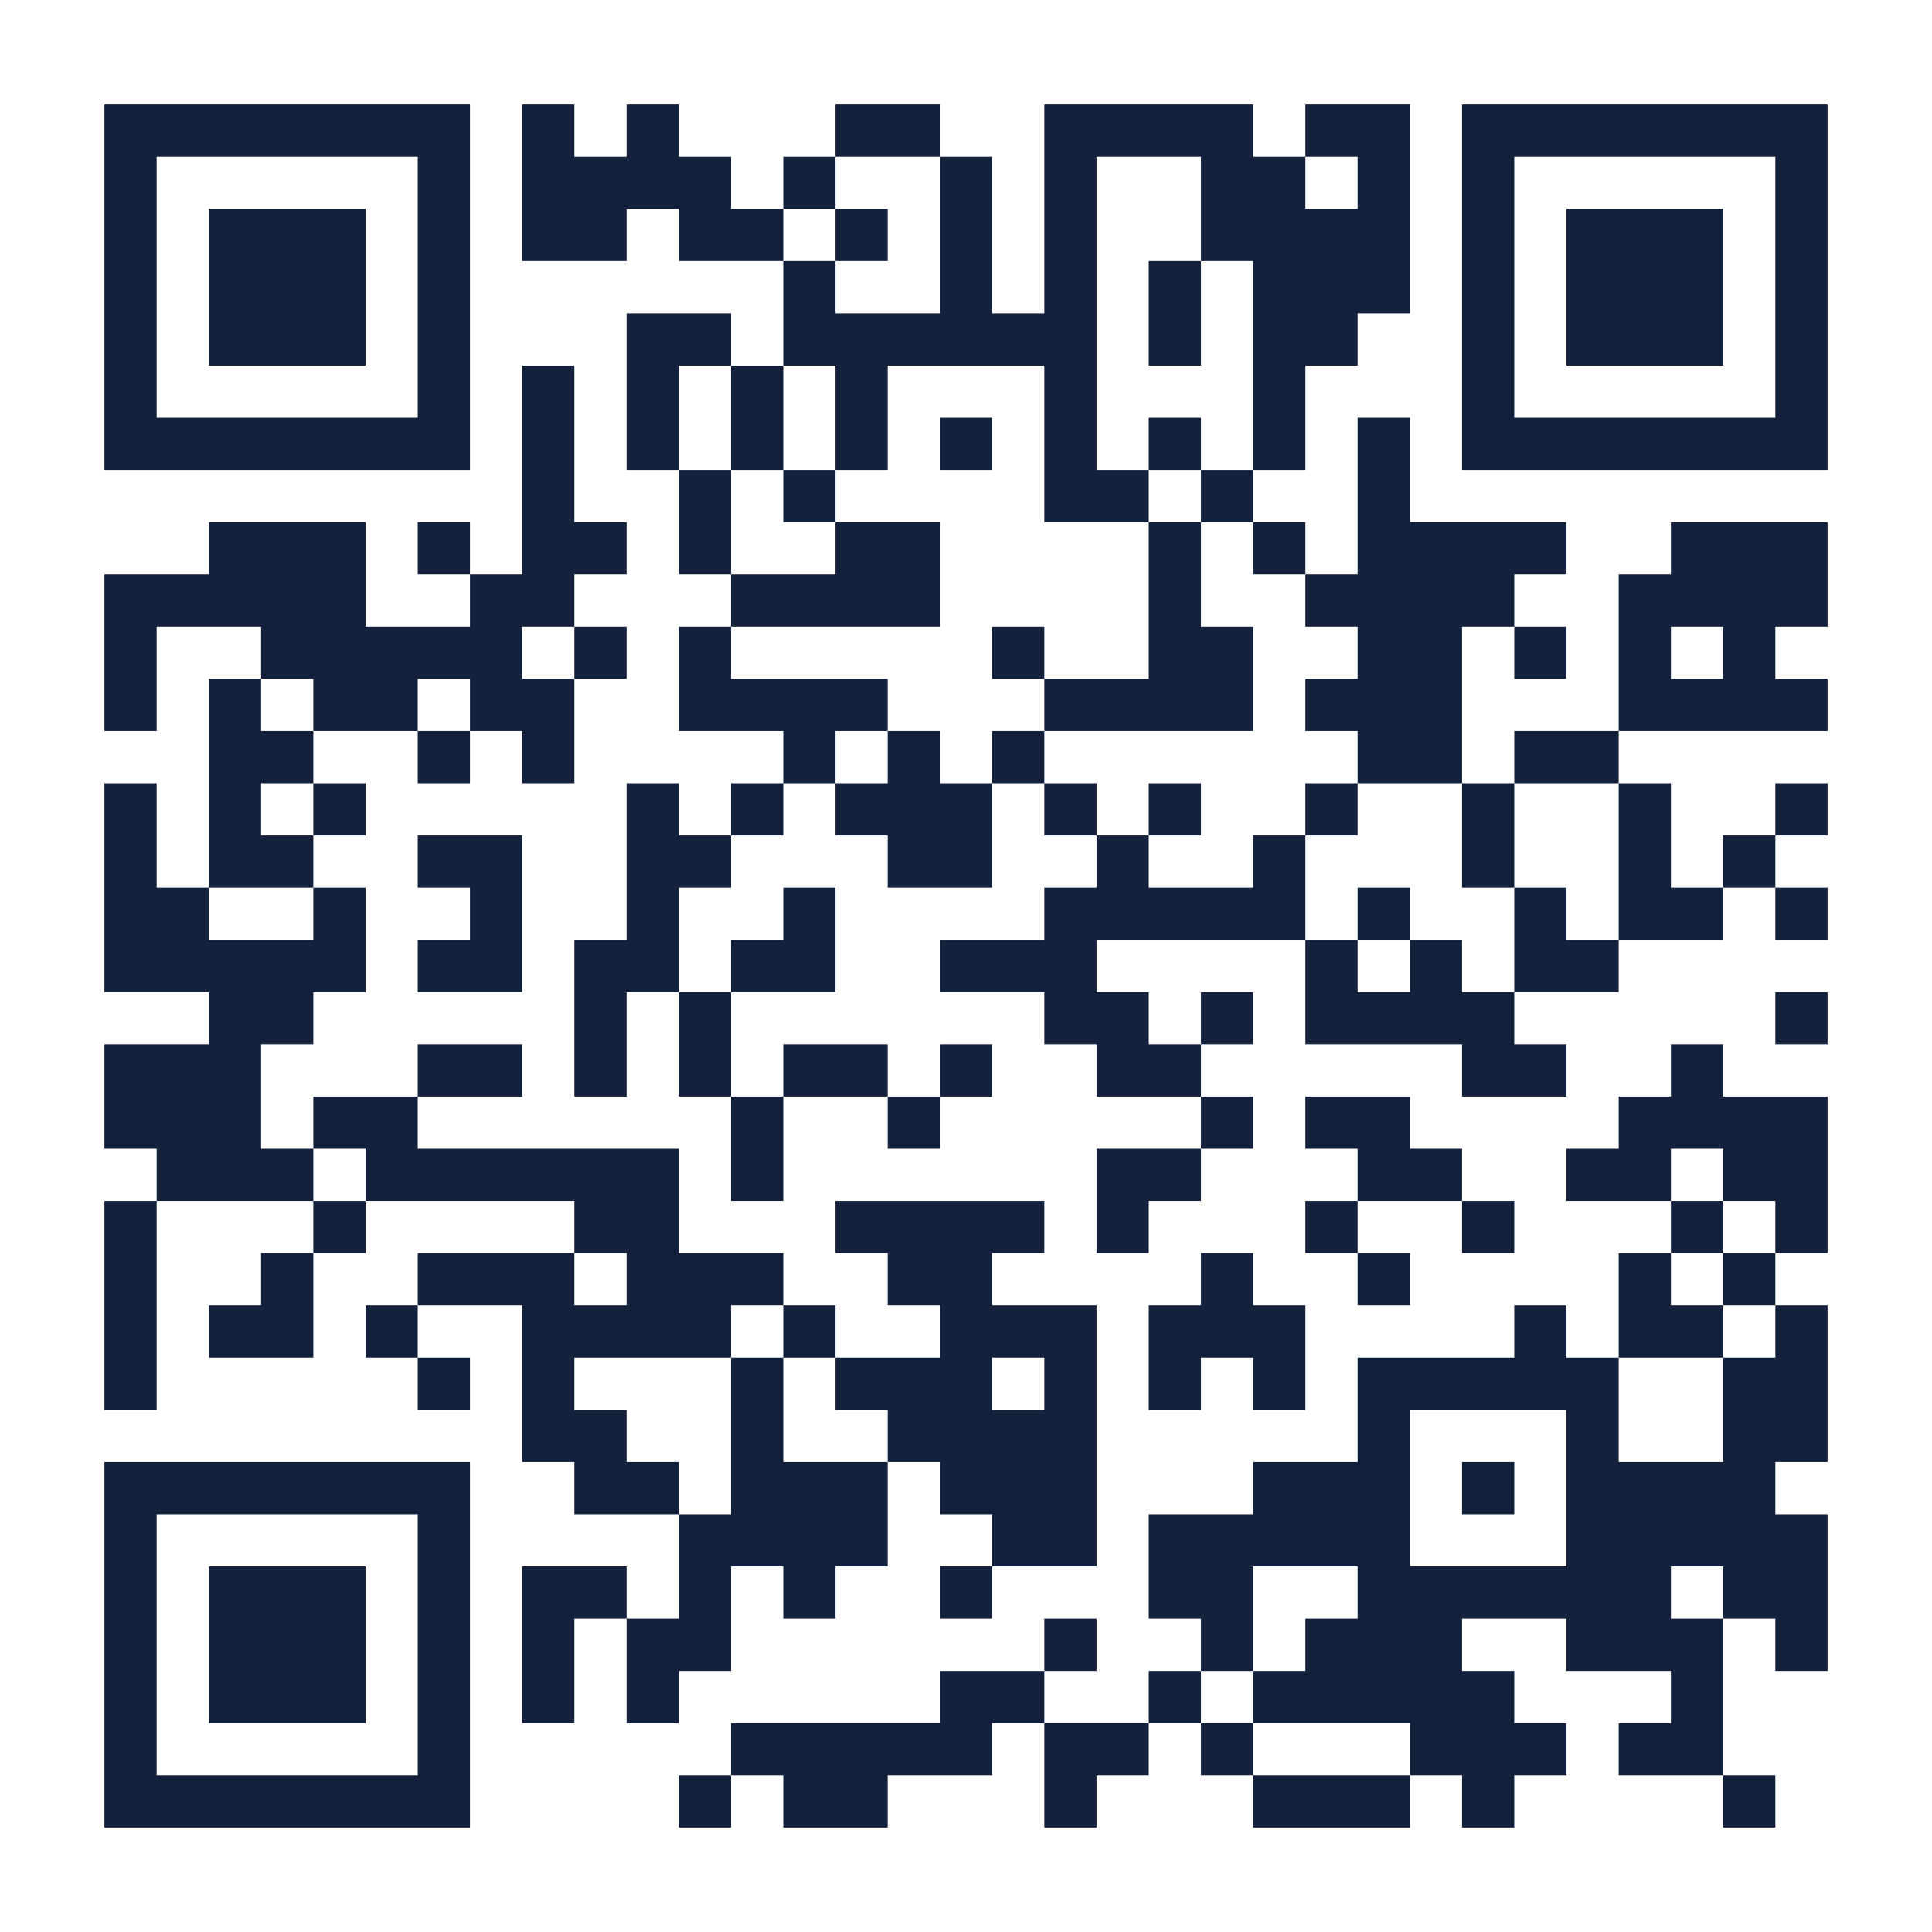
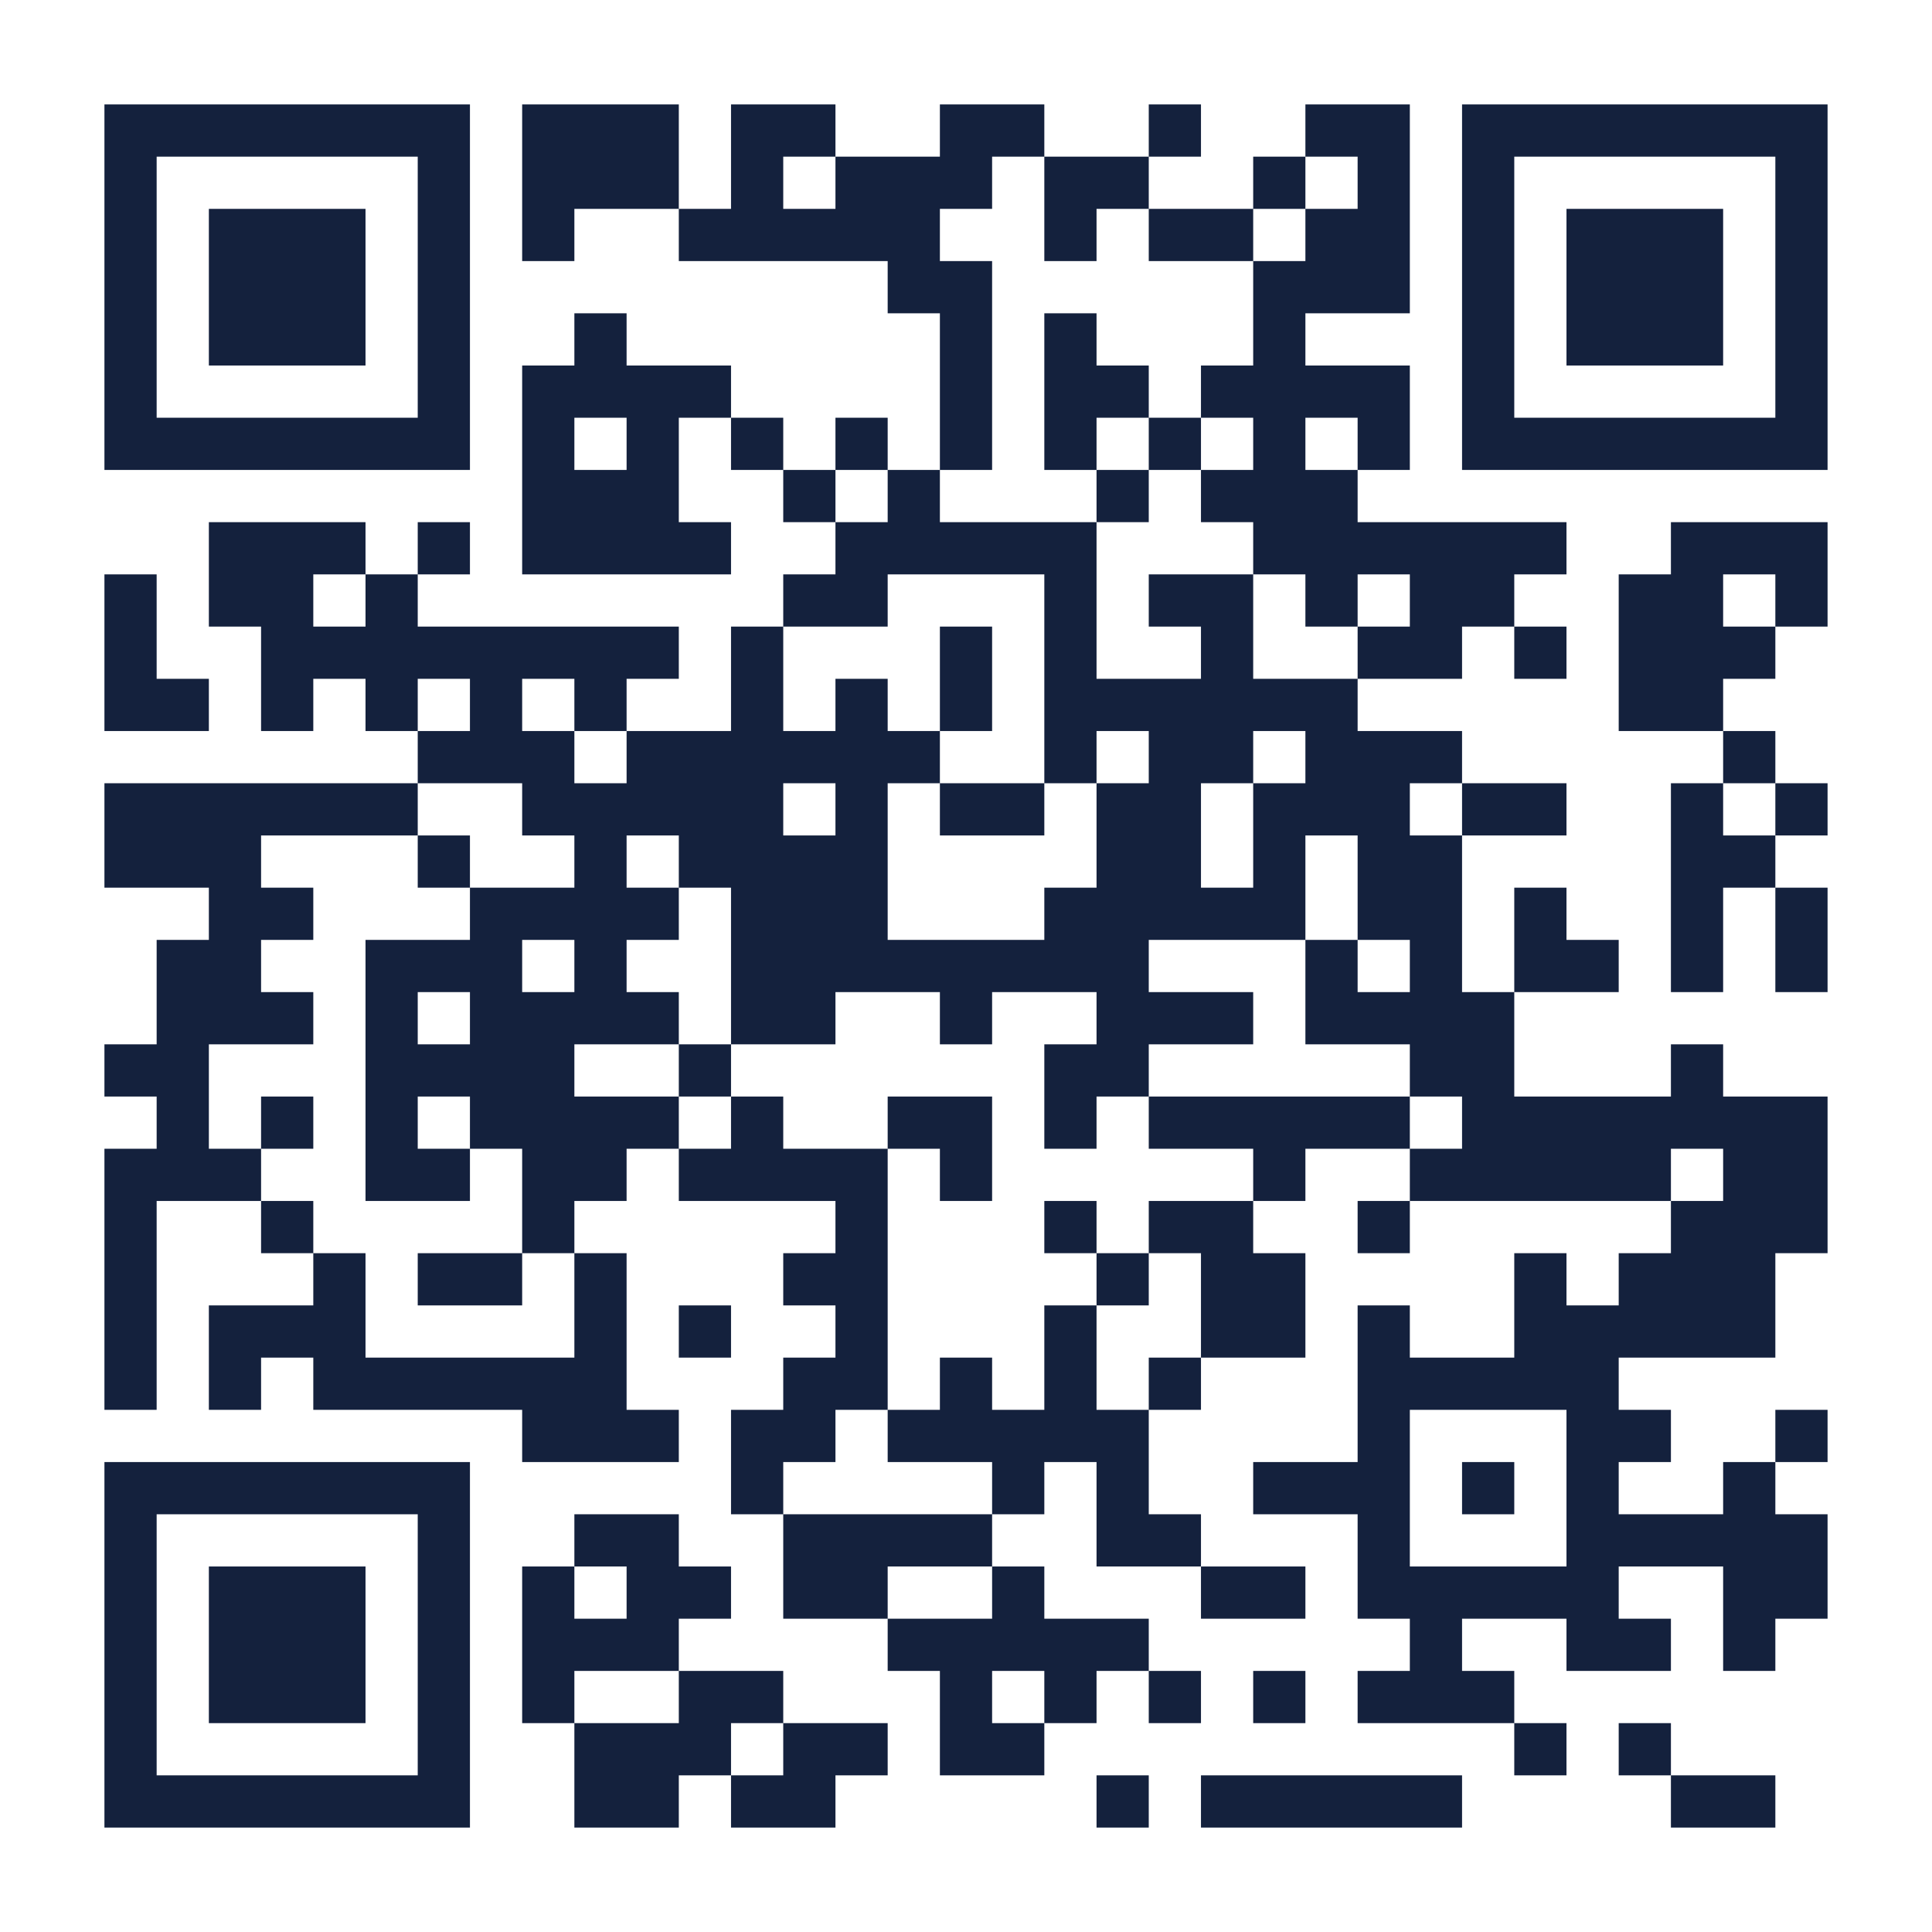
<svg xmlns="http://www.w3.org/2000/svg" width="370" height="370">
-   <path transform="scale(10)" stroke="#14213d" d="M2 2.5h7m1 0h1m1 0h1m3 0h2m2 0h4m1 0h2m1 0h7m-33 1h1m5 0h1m1 0h4m1 0h1m2 0h1m1 0h1m2 0h2m1 0h1m1 0h1m5 0h1m-33 1h1m1 0h3m1 0h1m1 0h2m1 0h2m1 0h1m1 0h1m1 0h1m2 0h4m1 0h1m1 0h3m1 0h1m-33 1h1m1 0h3m1 0h1m6 0h1m2 0h1m1 0h1m1 0h1m1 0h3m1 0h1m1 0h3m1 0h1m-33 1h1m1 0h3m1 0h1m3 0h2m1 0h6m1 0h1m1 0h2m2 0h1m1 0h3m1 0h1m-33 1h1m5 0h1m1 0h1m1 0h1m1 0h1m1 0h1m3 0h1m3 0h1m3 0h1m5 0h1m-33 1h7m1 0h1m1 0h1m1 0h1m1 0h1m1 0h1m1 0h1m1 0h1m1 0h1m1 0h1m1 0h7m-25 1h1m2 0h1m1 0h1m4 0h2m1 0h1m2 0h1m-23 1h3m1 0h1m1 0h2m1 0h1m2 0h2m4 0h1m1 0h1m1 0h4m2 0h3m-33 1h5m2 0h2m3 0h4m4 0h1m2 0h4m2 0h4m-33 1h1m2 0h5m1 0h1m1 0h1m5 0h1m2 0h2m2 0h2m1 0h1m1 0h1m1 0h1m-32 1h1m1 0h1m1 0h2m1 0h2m2 0h4m3 0h4m1 0h3m3 0h4m-31 1h2m2 0h1m1 0h1m4 0h1m1 0h1m1 0h1m6 0h2m1 0h2m-29 1h1m1 0h1m1 0h1m5 0h1m1 0h1m1 0h3m1 0h1m1 0h1m2 0h1m2 0h1m2 0h1m2 0h1m-33 1h1m1 0h2m2 0h2m2 0h2m3 0h2m2 0h1m2 0h1m3 0h1m2 0h1m1 0h1m-32 1h2m2 0h1m2 0h1m2 0h1m2 0h1m4 0h5m1 0h1m2 0h1m1 0h2m1 0h1m-33 1h5m1 0h2m1 0h2m1 0h2m2 0h3m4 0h1m1 0h1m1 0h2m-27 1h2m5 0h1m1 0h1m6 0h2m1 0h1m1 0h4m5 0h1m-33 1h3m3 0h2m1 0h1m1 0h1m1 0h2m1 0h1m2 0h2m5 0h2m2 0h1m-31 1h3m1 0h2m6 0h1m2 0h1m5 0h1m1 0h2m4 0h4m-32 1h3m1 0h6m1 0h1m6 0h2m3 0h2m2 0h2m1 0h2m-33 1h1m3 0h1m4 0h2m3 0h4m1 0h1m3 0h1m2 0h1m3 0h1m1 0h1m-33 1h1m2 0h1m2 0h3m1 0h3m2 0h2m4 0h1m2 0h1m4 0h1m1 0h1m-32 1h1m1 0h2m1 0h1m2 0h4m1 0h1m2 0h3m1 0h3m4 0h1m1 0h2m1 0h1m-33 1h1m5 0h1m1 0h1m3 0h1m1 0h3m1 0h1m1 0h1m1 0h1m1 0h5m2 0h2m-25 1h2m2 0h1m2 0h4m5 0h1m3 0h1m2 0h2m-33 1h7m2 0h2m1 0h3m1 0h3m3 0h3m1 0h1m1 0h4m-32 1h1m5 0h1m4 0h4m2 0h2m1 0h5m3 0h5m-33 1h1m1 0h3m1 0h1m1 0h2m1 0h1m1 0h1m2 0h1m3 0h2m2 0h6m1 0h2m-33 1h1m1 0h3m1 0h1m1 0h1m1 0h2m6 0h1m2 0h1m1 0h3m2 0h3m1 0h1m-33 1h1m1 0h3m1 0h1m1 0h1m1 0h1m5 0h2m2 0h1m1 0h5m3 0h1m-31 1h1m5 0h1m5 0h5m1 0h2m1 0h1m3 0h3m1 0h2m-31 1h7m4 0h1m1 0h2m3 0h1m3 0h3m1 0h1m4 0h1" />
+   <path transform="scale(10)" stroke="#14213d" d="M2 2.5h7m1 0h3m1 0h2m2 0h2m2 0h1m2 0h2m1 0h7m-33 1h1m5 0h1m1 0h3m1 0h1m1 0h3m1 0h2m2 0h1m1 0h1m1 0h1m5 0h1m-33 1h1m1 0h3m1 0h1m1 0h1m2 0h5m2 0h1m1 0h2m1 0h2m1 0h1m1 0h3m1 0h1m-33 1h1m1 0h3m1 0h1m8 0h2m5 0h3m1 0h1m1 0h3m1 0h1m-33 1h1m1 0h3m1 0h1m2 0h1m6 0h1m1 0h1m3 0h1m3 0h1m1 0h3m1 0h1m-33 1h1m5 0h1m1 0h4m4 0h1m1 0h2m1 0h4m1 0h1m5 0h1m-33 1h7m1 0h1m1 0h1m1 0h1m1 0h1m1 0h1m1 0h1m1 0h1m1 0h1m1 0h1m1 0h7m-25 1h3m2 0h1m1 0h1m3 0h1m1 0h3m-22 1h3m1 0h1m1 0h4m2 0h5m3 0h6m2 0h3m-33 1h1m1 0h2m1 0h1m7 0h2m3 0h1m1 0h2m1 0h1m1 0h2m2 0h2m1 0h1m-33 1h1m2 0h8m1 0h1m3 0h1m1 0h1m2 0h1m2 0h2m1 0h1m1 0h3m-32 1h2m1 0h1m1 0h1m1 0h1m1 0h1m2 0h1m1 0h1m1 0h1m1 0h6m5 0h2m-25 1h3m1 0h6m2 0h1m1 0h2m1 0h3m5 0h1m-32 1h6m2 0h5m1 0h1m1 0h2m1 0h2m1 0h3m1 0h2m2 0h1m1 0h1m-33 1h3m3 0h1m2 0h1m1 0h4m4 0h2m1 0h1m1 0h2m4 0h2m-30 1h2m3 0h4m1 0h3m3 0h5m1 0h2m1 0h1m2 0h1m1 0h1m-32 1h2m2 0h3m1 0h1m2 0h8m3 0h1m1 0h1m1 0h2m1 0h1m1 0h1m-32 1h3m1 0h1m1 0h4m1 0h2m2 0h1m2 0h3m1 0h4m-27 1h2m3 0h4m2 0h1m6 0h2m5 0h2m3 0h1m-30 1h1m1 0h1m1 0h1m1 0h4m1 0h1m2 0h2m1 0h1m1 0h5m1 0h7m-33 1h3m2 0h2m1 0h2m1 0h4m1 0h1m5 0h1m2 0h5m1 0h2m-33 1h1m2 0h1m4 0h1m5 0h1m3 0h1m1 0h2m2 0h1m5 0h3m-33 1h1m3 0h1m1 0h2m1 0h1m3 0h2m4 0h1m1 0h2m4 0h1m1 0h3m-32 1h1m1 0h3m4 0h1m1 0h1m2 0h1m3 0h1m2 0h2m1 0h1m2 0h5m-32 1h1m1 0h1m1 0h6m3 0h2m1 0h1m1 0h1m1 0h1m3 0h5m-21 1h3m1 0h2m1 0h5m4 0h1m3 0h2m2 0h1m-33 1h7m5 0h1m4 0h1m1 0h1m2 0h3m1 0h1m1 0h1m2 0h1m-32 1h1m5 0h1m2 0h2m2 0h4m2 0h2m3 0h1m3 0h5m-33 1h1m1 0h3m1 0h1m1 0h1m1 0h2m1 0h2m2 0h1m3 0h2m1 0h5m2 0h2m-33 1h1m1 0h3m1 0h1m1 0h3m4 0h5m5 0h1m2 0h2m1 0h1m-32 1h1m1 0h3m1 0h1m1 0h1m2 0h2m3 0h1m1 0h1m1 0h1m1 0h1m1 0h3m-27 1h1m5 0h1m2 0h3m1 0h2m1 0h2m9 0h1m1 0h1m-30 1h7m2 0h2m1 0h2m5 0h1m1 0h5m4 0h2" />
</svg>
